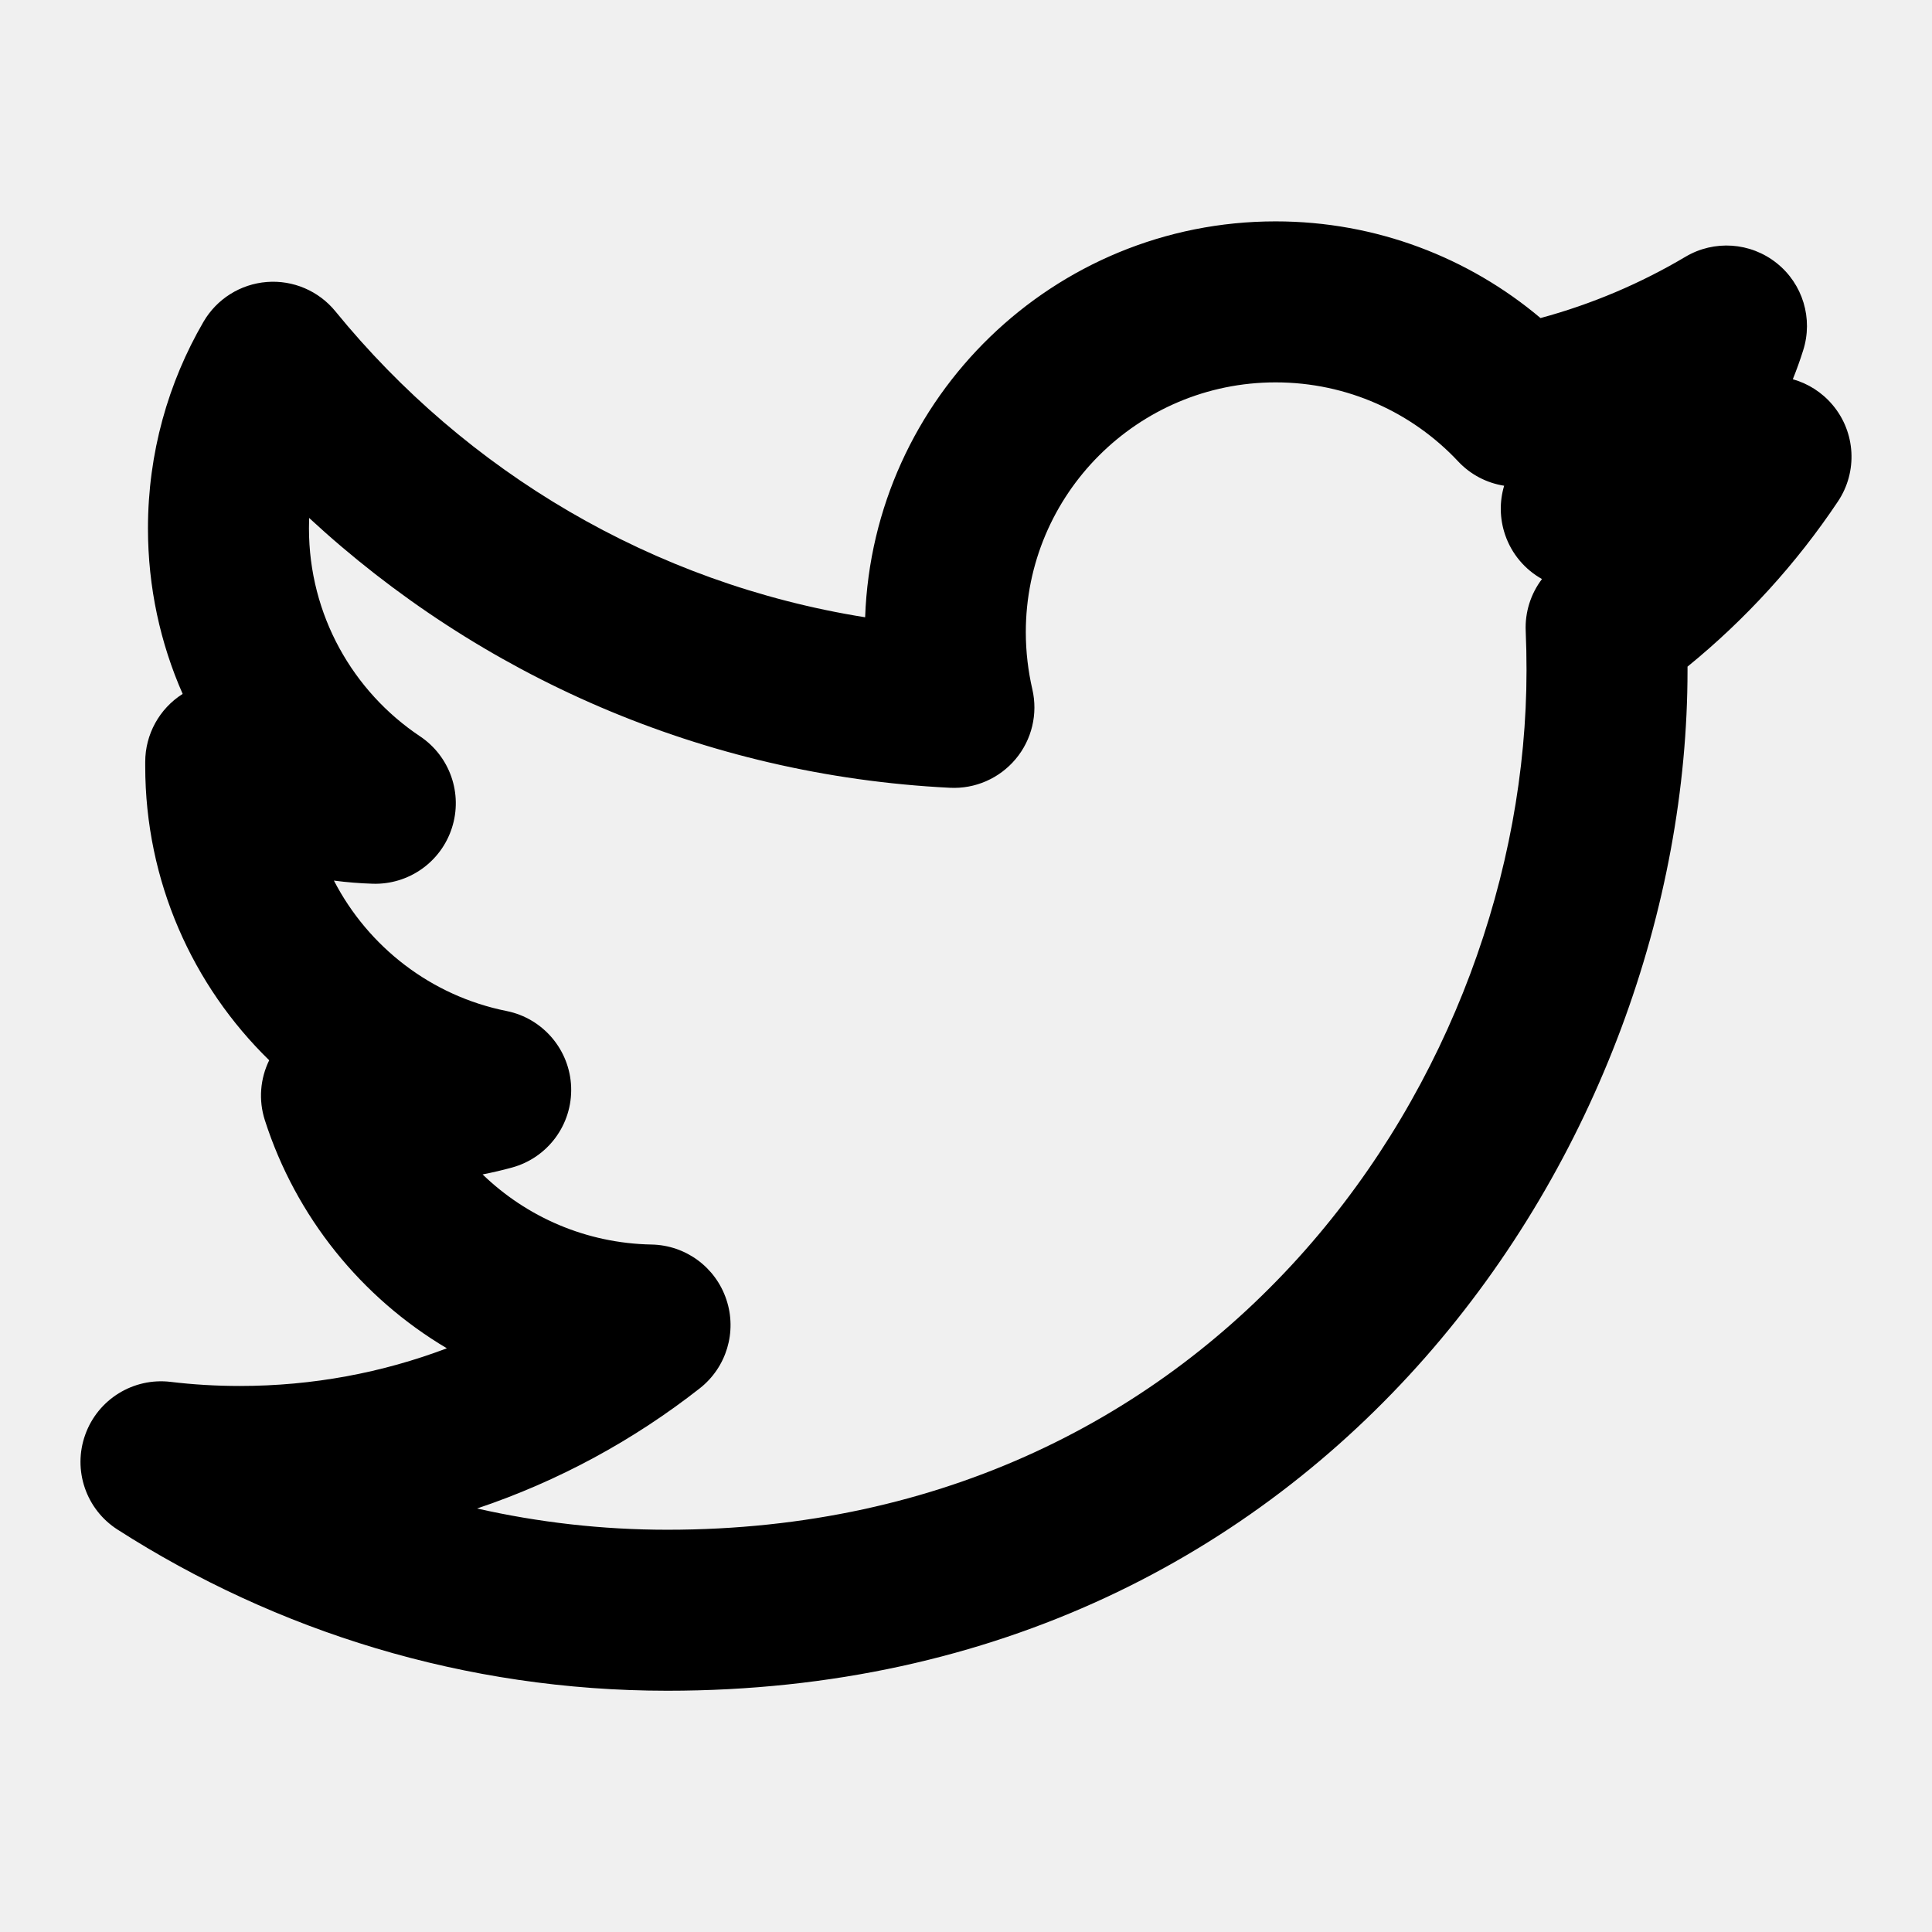
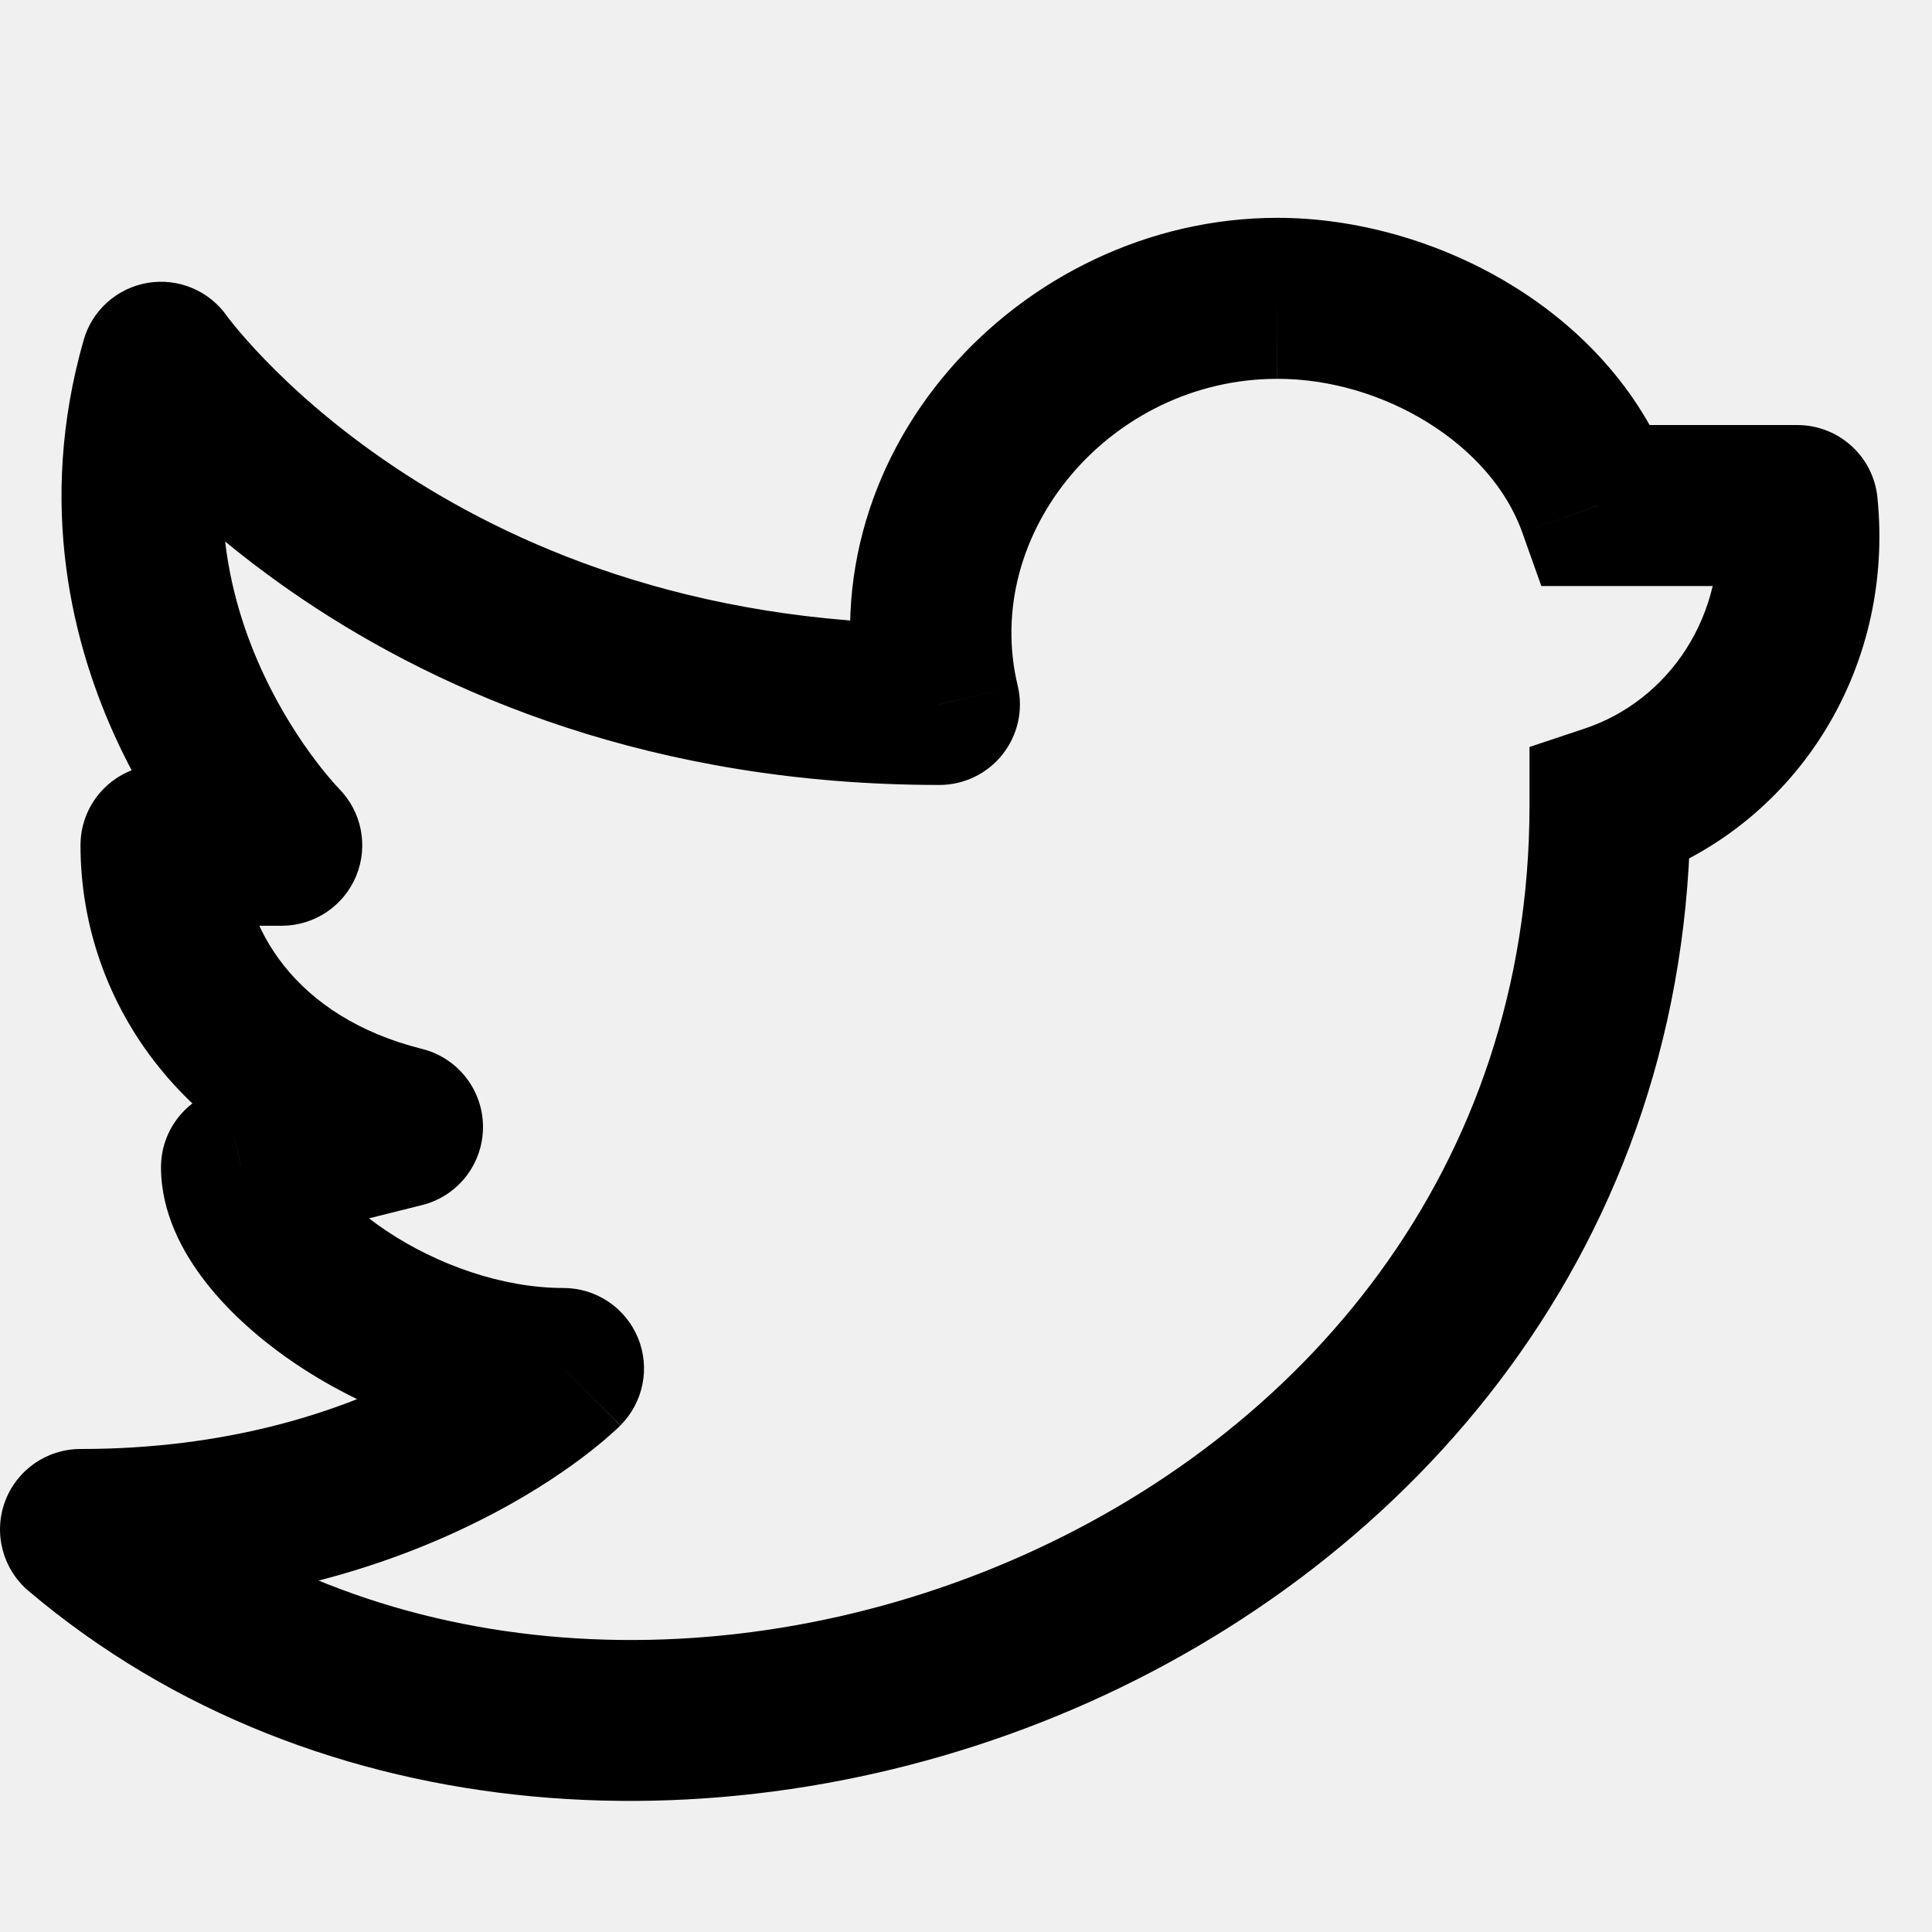
<svg xmlns="http://www.w3.org/2000/svg" width="24" height="24" viewBox="0 0 24 24" fill="none">
  <g clip-path="url(#clip0)">
-     <path fill-rule="evenodd" clip-rule="evenodd" d="M10.747 7.668C10.844 4.936 13.09 2.75 15.846 2.75C17.098 2.75 18.248 3.202 19.137 3.951C19.776 3.778 20.381 3.52 20.937 3.19C21.294 2.978 21.745 3.009 22.07 3.268C22.395 3.526 22.526 3.959 22.399 4.354C22.361 4.475 22.318 4.594 22.271 4.711C22.459 4.764 22.632 4.872 22.765 5.03C23.052 5.37 23.079 5.86 22.831 6.23C22.315 7.002 21.683 7.695 20.963 8.281C20.963 8.297 20.963 8.313 20.963 8.328C20.963 14.18 16.504 21.003 8.29 21.003C5.774 21.003 3.431 20.264 1.46 19.001C1.068 18.75 0.901 18.261 1.059 17.822C1.216 17.383 1.656 17.111 2.119 17.166C2.4 17.2 2.687 17.217 2.979 17.217C3.885 17.217 4.752 17.052 5.551 16.749C4.488 16.119 3.674 15.113 3.29 13.915C3.21 13.666 3.232 13.4 3.344 13.171C2.394 12.244 1.804 10.949 1.804 9.517V9.465C1.804 9.122 1.98 8.803 2.269 8.62C1.992 7.991 1.838 7.295 1.838 6.564C1.838 5.629 2.089 4.752 2.528 3.997C2.693 3.714 2.986 3.529 3.314 3.503C3.641 3.477 3.96 3.614 4.167 3.868C5.788 5.856 8.106 7.247 10.747 7.668ZM4.148 10.939C4.574 11.763 5.357 12.372 6.292 12.559C6.746 12.65 7.079 13.042 7.095 13.505C7.111 13.969 6.806 14.382 6.359 14.504C6.239 14.537 6.118 14.565 5.995 14.589C6.541 15.117 7.28 15.445 8.094 15.46C8.517 15.468 8.889 15.741 9.023 16.143C9.158 16.544 9.025 16.986 8.692 17.247C7.871 17.891 6.937 18.4 5.926 18.739C6.686 18.911 7.477 19.003 8.29 19.003C15.17 19.003 18.963 13.32 18.963 8.328C18.963 8.165 18.96 8.003 18.953 7.841C18.942 7.605 19.016 7.376 19.155 7.193C18.946 7.076 18.779 6.884 18.697 6.643C18.628 6.44 18.627 6.228 18.685 6.034C18.468 6 18.266 5.895 18.112 5.73C17.545 5.126 16.739 4.75 15.846 4.75C14.133 4.75 12.743 6.14 12.743 7.853C12.743 8.098 12.772 8.336 12.824 8.562C12.895 8.868 12.818 9.189 12.617 9.429C12.415 9.67 12.113 9.802 11.8 9.786C8.731 9.633 5.952 8.388 3.84 6.434C3.839 6.477 3.838 6.52 3.838 6.564C3.838 7.64 4.384 8.59 5.218 9.147C5.589 9.395 5.751 9.859 5.614 10.284C5.478 10.709 5.076 10.992 4.63 10.978C4.468 10.973 4.307 10.96 4.148 10.939Z" fill="black" />
+     <path d="M22.327 6.28L23.322 6.18C23.271 5.669 22.841 5.28 22.327 5.28V6.28ZM19.853 6.28L18.91 6.614L19.147 7.28H19.853V6.28ZM11.67 8.751V9.751C11.976 9.751 12.266 9.61 12.455 9.37C12.645 9.129 12.714 8.815 12.642 8.517L11.67 8.751ZM2 4.5L2.817 3.923C2.595 3.609 2.212 3.45 1.833 3.514C1.453 3.579 1.144 3.855 1.039 4.225L2 4.5ZM3.5 10.5V11.5C3.905 11.5 4.269 11.256 4.424 10.883C4.579 10.509 4.493 10.079 4.207 9.793L3.5 10.5ZM2 10.5V9.5C1.448 9.5 1 9.948 1 10.5H2ZM5 14L5.243 14.97C5.688 14.859 6 14.459 6 14C6 13.541 5.688 13.141 5.243 13.03L5 14ZM3 14.5L2.758 13.53C2.312 13.641 2 14.041 2 14.5H3ZM7 17L7.707 17.707C7.993 17.421 8.079 16.991 7.924 16.617C7.769 16.244 7.405 16 7 16V17ZM1 19V18C0.58 18 0.205 18.262 0.061 18.656C-0.083 19.05 0.034 19.492 0.354 19.763L1 19ZM20 10L19.684 9.051L19 9.279V10H20ZM22.327 5.28H19.853V7.28H22.327V5.28ZM11.67 7.751C8.561 7.751 6.334 6.763 4.891 5.795C4.166 5.309 3.636 4.825 3.292 4.469C3.12 4.291 2.995 4.146 2.916 4.05C2.877 4.001 2.849 3.965 2.832 3.944C2.824 3.933 2.819 3.925 2.816 3.922C2.816 3.922 2.817 3.923 2 4.5C1.183 5.077 1.184 5.077 1.184 5.077C1.386 5.356 1.615 5.612 1.854 5.859C2.281 6.301 2.918 6.879 3.777 7.456C5.501 8.613 8.109 9.751 11.67 9.751V7.751ZM3.5 9.5H2V11.5H3.5V9.5ZM1 10.5C1 12.479 2.332 14.364 4.758 14.97L5.243 13.03C3.668 12.636 3 11.521 3 10.5H1ZM2 14.5C2 15.066 2.27 15.561 2.554 15.926C2.853 16.31 3.252 16.661 3.695 16.957C4.576 17.544 5.766 18 7 18V16C6.234 16 5.424 15.706 4.805 15.293C4.498 15.089 4.272 14.877 4.133 14.698C3.98 14.501 4 14.434 4 14.5H2ZM7 17C6.293 16.293 6.294 16.292 6.294 16.292L6.295 16.291C6.298 16.288 6.296 16.289 6.293 16.293C6.285 16.3 6.27 16.314 6.248 16.333C6.203 16.372 6.129 16.435 6.025 16.512C5.818 16.668 5.493 16.885 5.053 17.106C4.175 17.544 2.827 18 1 18V20C3.173 20 4.825 19.456 5.947 18.894C6.507 18.615 6.933 18.332 7.225 18.113C7.371 18.003 7.485 17.909 7.565 17.838C7.605 17.803 7.637 17.774 7.661 17.752C7.672 17.741 7.682 17.732 7.69 17.724C7.694 17.72 7.697 17.717 7.7 17.714C7.702 17.713 7.704 17.71 7.704 17.71L7.706 17.709C7.706 17.709 7.707 17.707 7 17ZM0.354 19.763C3.956 22.811 9.129 23.033 13.331 21.232C17.563 19.418 21 15.474 21 10H19C19 14.526 16.187 17.832 12.544 19.393C8.871 20.967 4.544 20.689 1.646 18.237L0.354 19.763ZM1.039 4.225C0.455 6.269 0.898 8.022 1.47 9.238C1.756 9.845 2.076 10.326 2.328 10.658C2.454 10.825 2.564 10.956 2.645 11.048C2.686 11.094 2.719 11.13 2.745 11.157C2.757 11.17 2.768 11.181 2.776 11.19C2.78 11.194 2.783 11.197 2.786 11.2C2.788 11.202 2.79 11.204 2.79 11.204C2.793 11.207 2.793 11.207 3.5 10.5C4.207 9.793 4.207 9.793 4.207 9.793L4.209 9.795C4.209 9.795 4.205 9.791 4.2 9.785C4.189 9.773 4.17 9.753 4.144 9.724C4.093 9.666 4.015 9.574 3.922 9.451C3.736 9.205 3.494 8.843 3.28 8.387C2.852 7.478 2.545 6.231 2.962 4.775L1.039 4.225ZM15.867 2.706C12.674 2.706 9.9 5.665 10.698 8.984L12.642 8.517C12.186 6.618 13.795 4.706 15.867 4.706V2.706ZM20.795 5.945C20.054 3.859 17.803 2.704 15.866 2.706L15.868 4.706C17.174 4.704 18.519 5.512 18.91 6.614L20.795 5.945ZM20.316 10.949C22.271 10.297 23.541 8.353 23.322 6.18L21.332 6.38C21.459 7.647 20.729 8.703 19.684 9.051L20.316 10.949ZM4.758 13.03L2.758 13.53L3.243 15.47L5.243 14.97L4.758 13.03Z" fill="black" />
  </g>
  <defs>
    <clipPath id="clip0">
      <rect width="24" height="24" fill="white" />
    </clipPath>
  </defs>
</svg>
